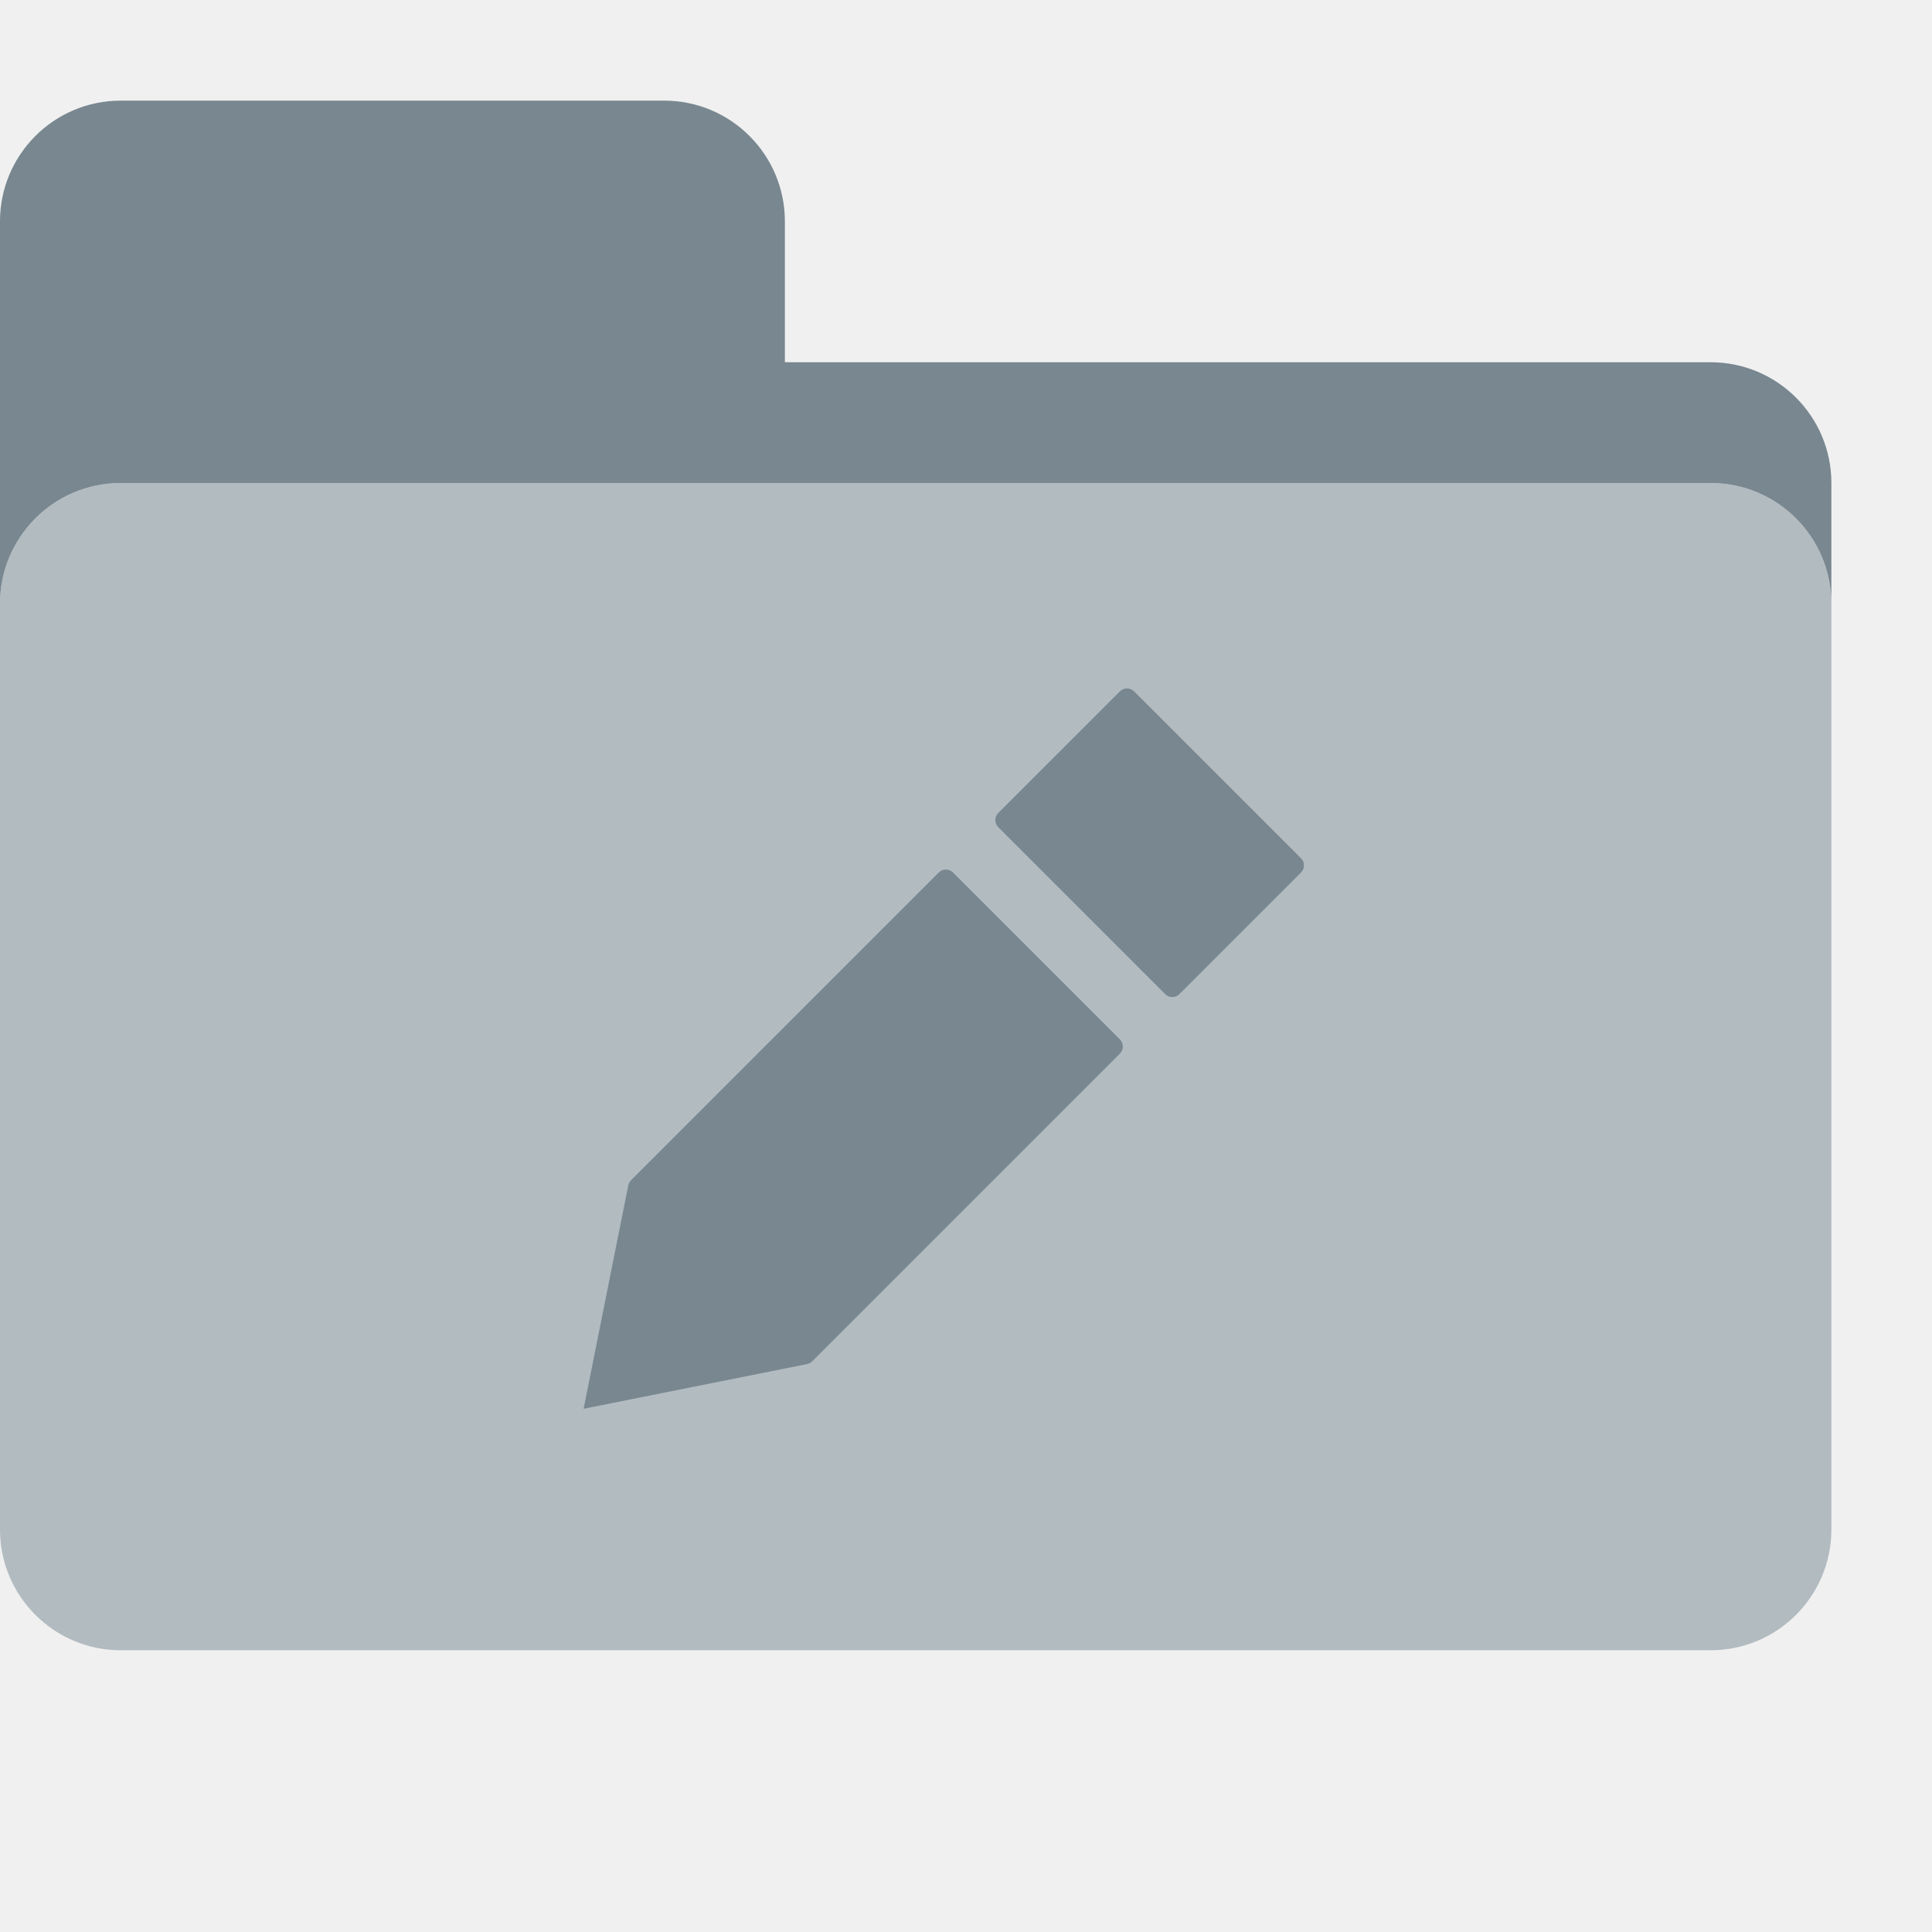
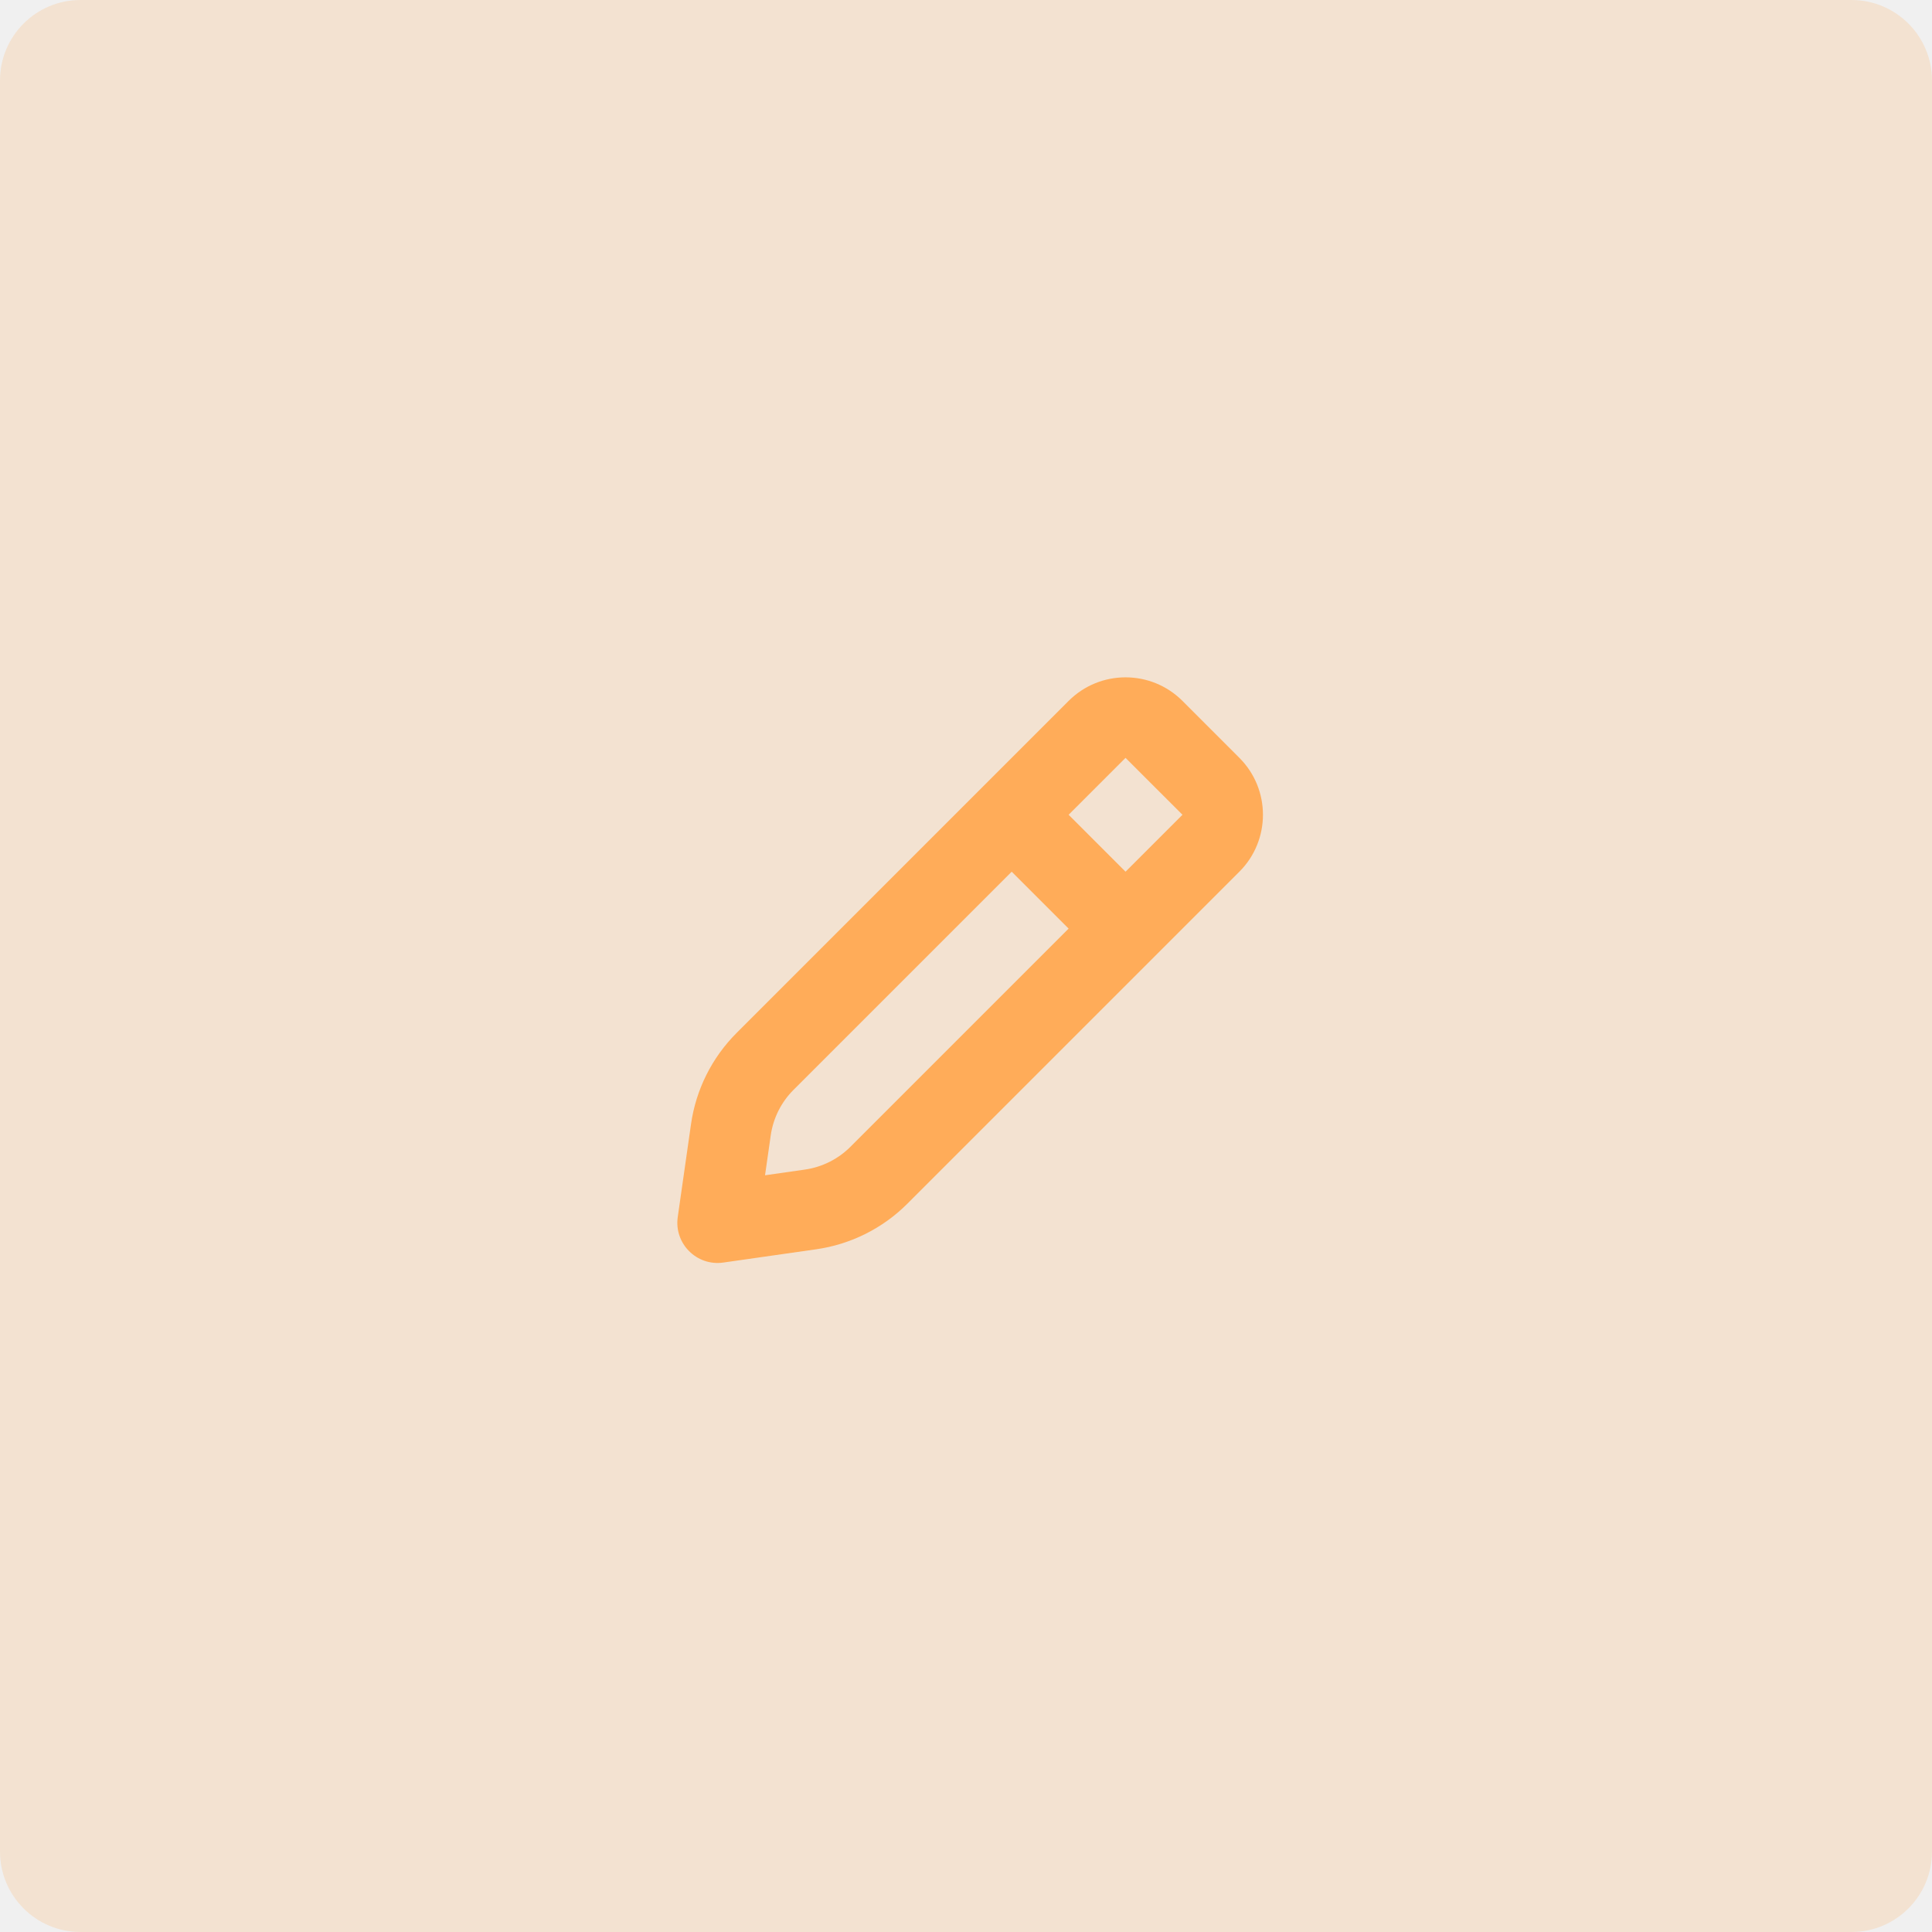
<svg xmlns="http://www.w3.org/2000/svg" width="96" height="96" viewBox="0 0 96 96" fill="none">
-   <rect y="24" width="91" height="58" rx="6" fill="#B2BBC0" />
-   <path d="M0 11C0 7.686 2.686 5 6 5H33C36.314 5 39 7.686 39 11V18H85C88.314 18 91 20.686 91 24V30C91 26.686 88.314 24 85 24H6C2.686 24 0 26.686 0 30V11Z" fill="#788790" />
-   <path d="M49.604 40.396L55.646 34.354C55.842 34.158 56.158 34.158 56.354 34.354L64.646 42.646C64.842 42.842 64.842 43.158 64.646 43.354L58.604 49.396C58.408 49.592 58.092 49.592 57.896 49.396L49.604 41.104C49.408 40.908 49.408 40.592 49.604 40.396Z" fill="#788790" />
-   <path d="M55.646 51.646L47.354 43.354C47.158 43.158 46.842 43.158 46.646 43.354L31.357 58.643C31.287 58.713 31.24 58.802 31.22 58.898L29 70L40.102 67.78C40.198 67.76 40.287 67.713 40.357 67.643L55.646 52.354C55.842 52.158 55.842 51.842 55.646 51.646Z" fill="#788790" />
+   <rect width="96" height="96" rx="4" fill="#FFAC59" fill-opacity="0.2" />
+   <g clip-path="url(#clip0_1312_210893)">
+     <path fill-rule="evenodd" clip-rule="evenodd" d="M58.756 40.485L55.927 37.657L54.513 39.071L53.099 40.485L55.927 43.314L57.342 41.9L58.756 40.485ZM58.756 46.142L61.584 43.314C63.146 41.752 63.146 39.219 61.584 37.657L58.756 34.828C57.194 33.266 54.661 33.266 53.099 34.828L50.27 37.657L48.856 39.071L47.442 40.485L36.6 51.328C35.376 52.552 34.582 54.139 34.337 55.853L33.677 60.473C33.488 61.793 34.62 62.924 35.94 62.736L40.559 62.076C42.273 61.831 43.861 61.037 45.085 59.813L55.927 48.971L57.342 47.556L58.756 46.142ZM50.27 43.314L53.099 46.142L42.257 56.984C41.645 57.596 40.851 57.993 39.994 58.116L38.014 58.399L38.297 56.419C38.419 55.562 38.816 54.768 39.428 54.156L50.27 43.314Z" fill="#FFAC59" />
+   </g>
+   <defs>
+     <clipPath id="clip0_1312_210893">
+       <rect width="32" height="32" fill="white" transform="translate(32 32)" />
+     </clipPath>
+   </defs>
</svg>
